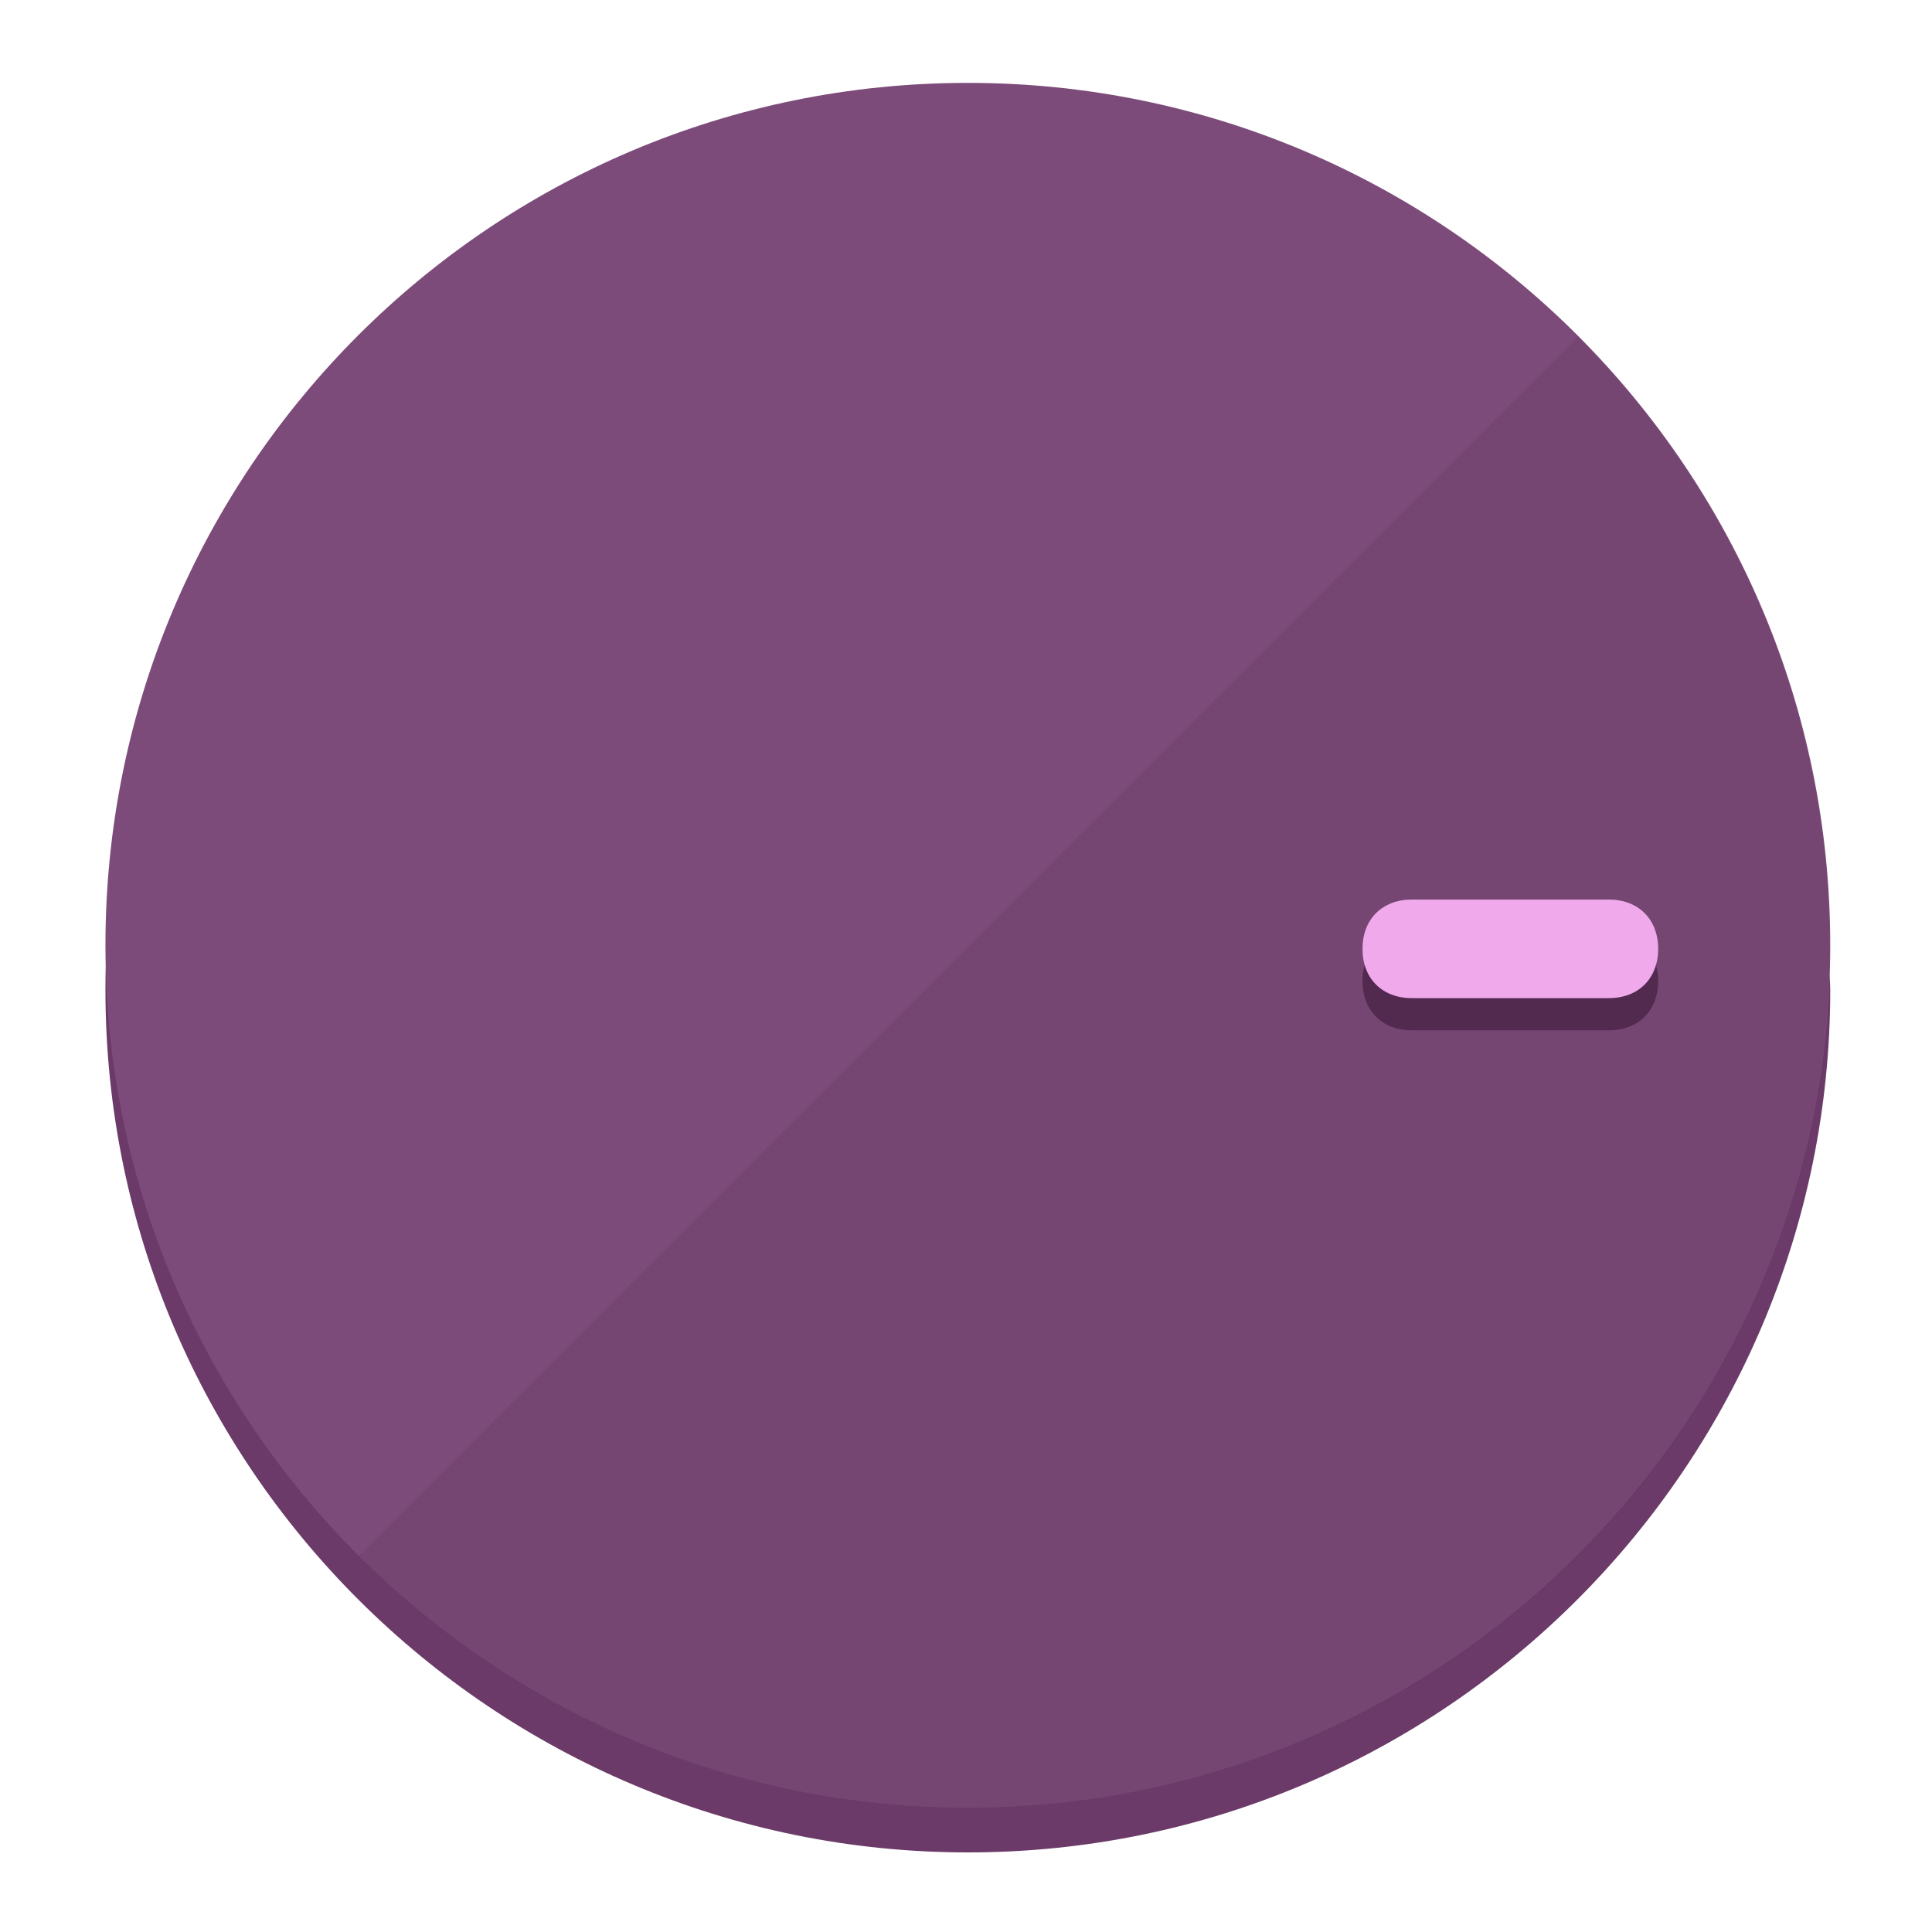
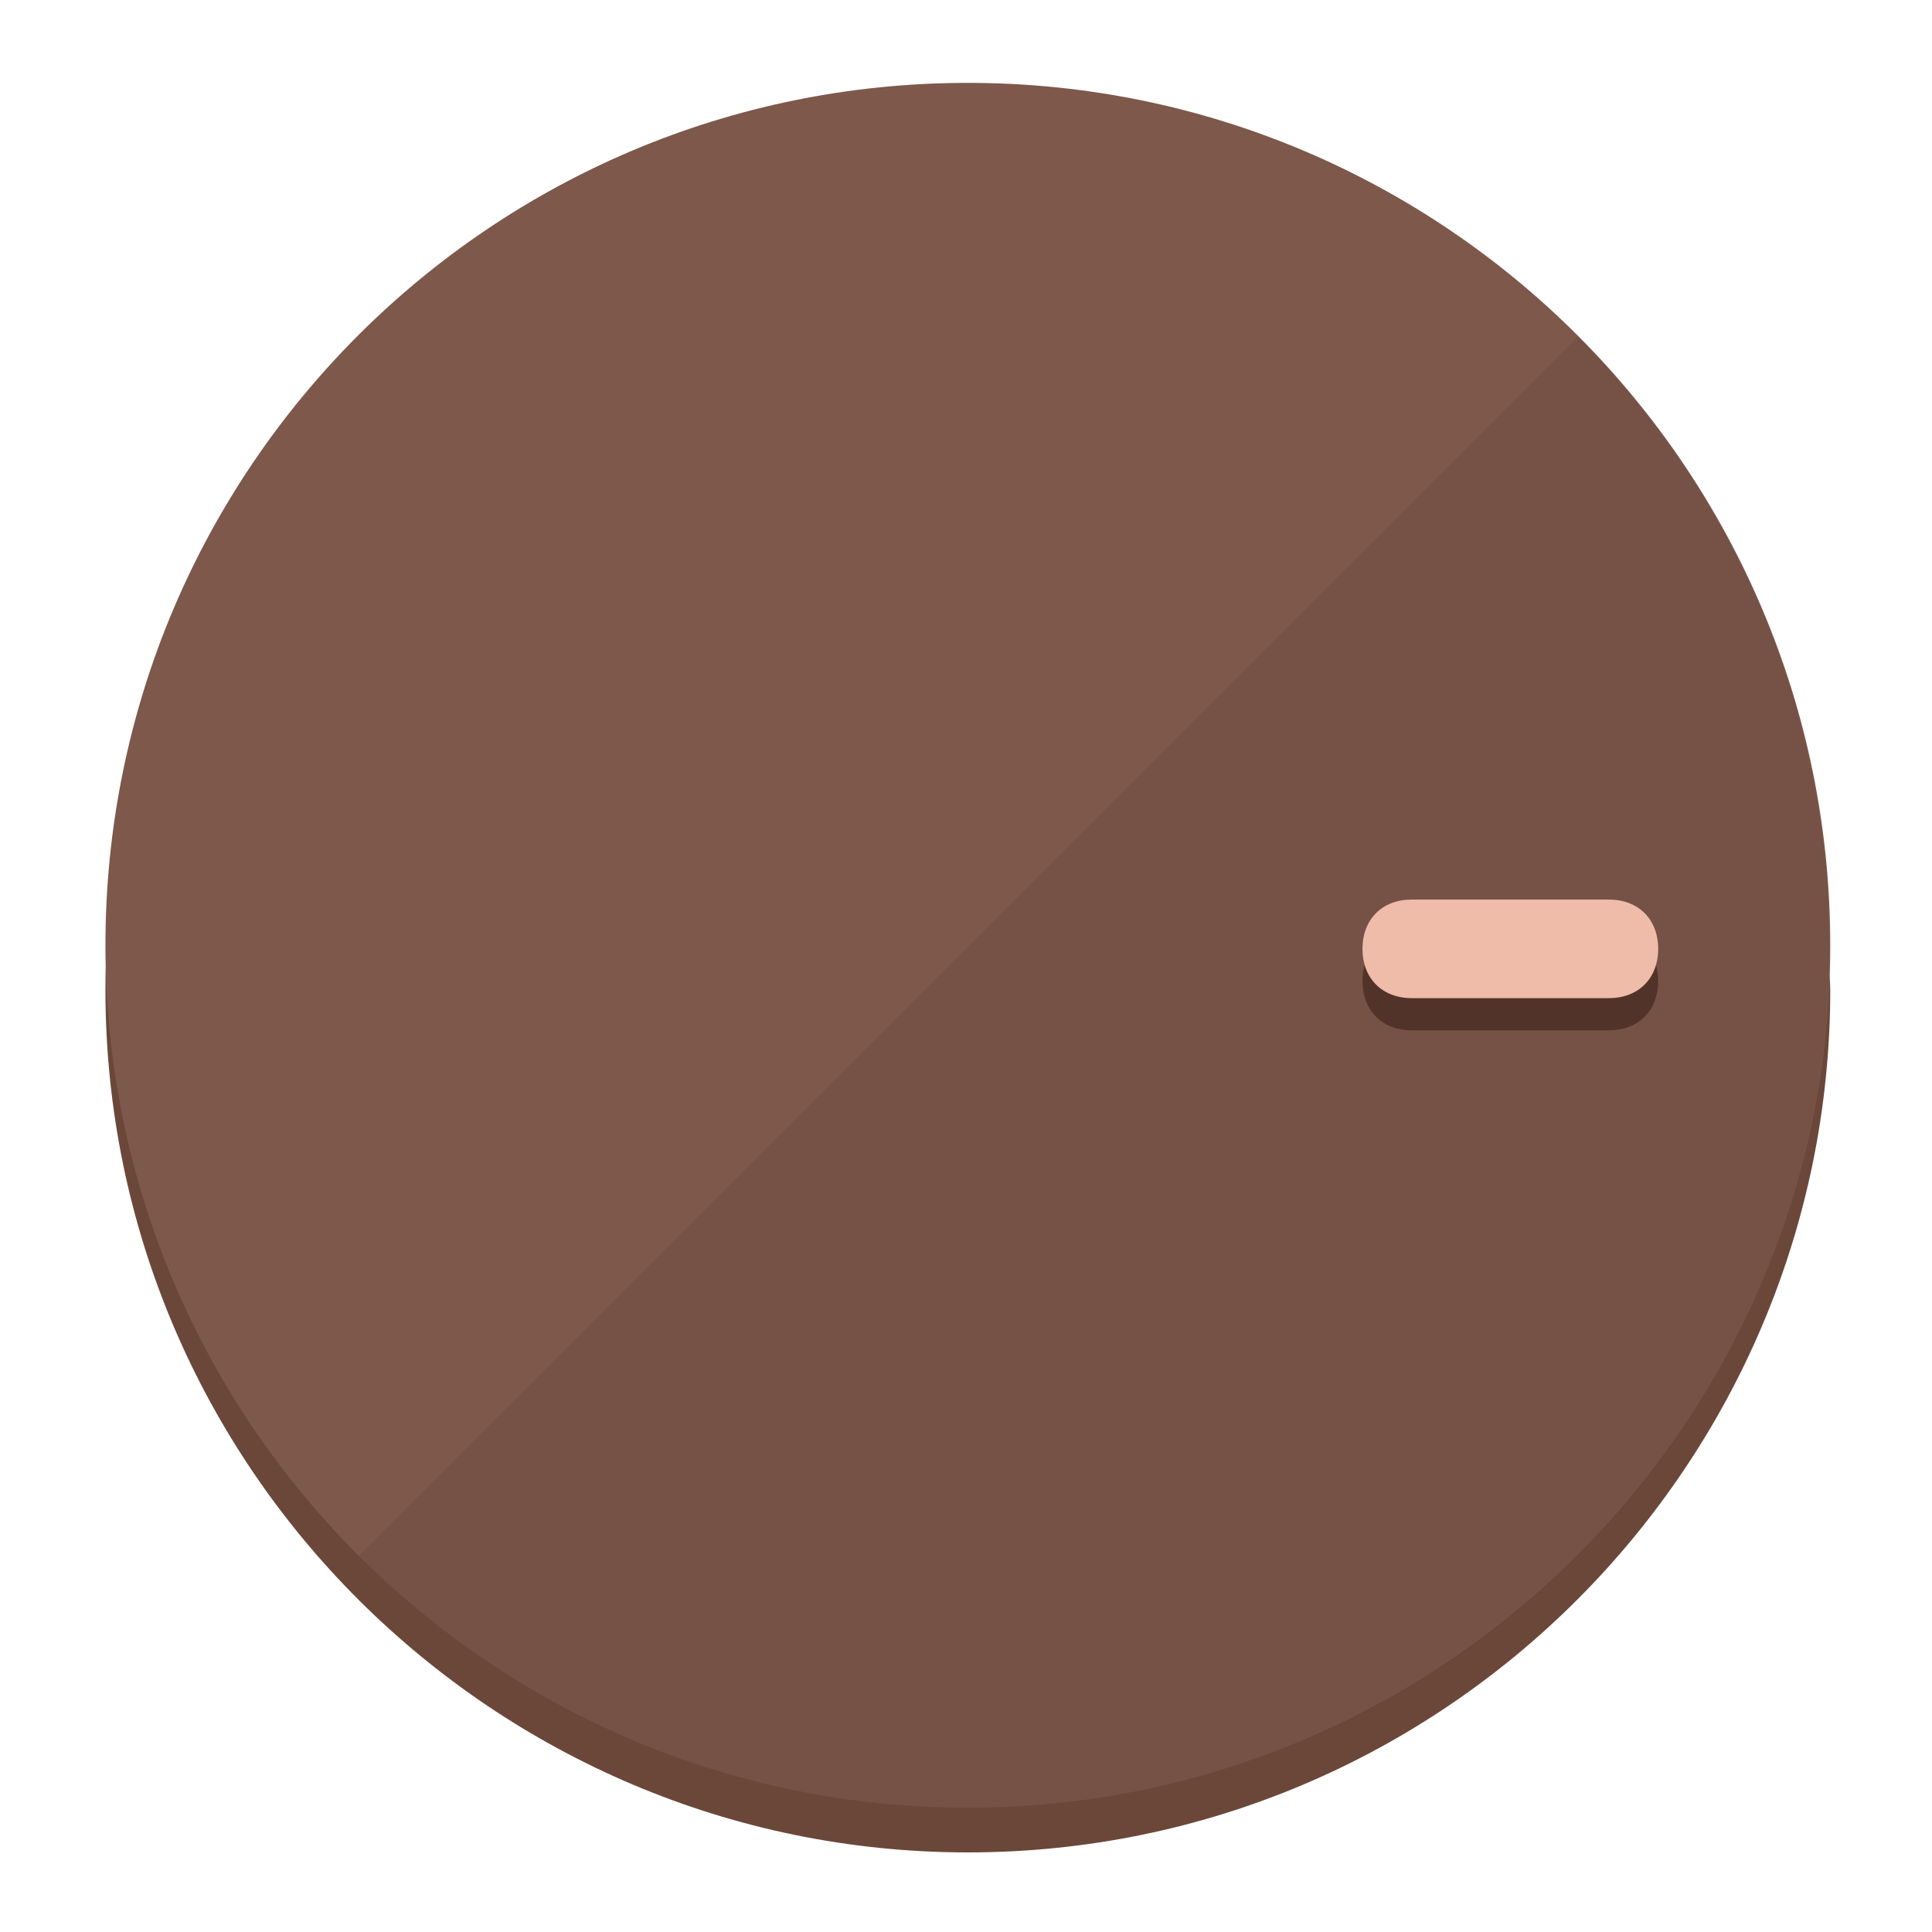
<svg xmlns="http://www.w3.org/2000/svg" height="120px" width="120px" version="1.1" id="Layer_1" viewBox="0 0 496.8 496.8" xml:space="preserve">
  <defs id="defs23" />
  <g id="g3158">
-     <path style="display:inline;fill:#6B3A68;fill-opacity:1;stroke-width:1.584" d="m 248.875,445.92 c 116.582,0 212.89,-91.238 220.493,-205.286 0,5.069 1.267,8.87 1.267,13.939 0,121.651 -98.842,221.76 -221.76,221.76 -121.651,0 -221.76,-98.842 -221.76,-221.76 0,-5.069 0,-8.87 1.267,-13.939 7.603,114.048 103.91,205.286 220.493,205.286 z" id="path8" />
-     <circle style="display:inline;fill:#7D4B7A;fill-opacity:1;stroke-width:1.584" cx="248.875" cy="243.071" r="221.76" id="circle12" />
-     <path style="display:inline;fill:#52294F;fill-opacity:0.154;stroke-width:1.587" d="m 405.744,86.606 c 86.308,86.308 86.308,227.193 0,313.5 -86.308,86.308 -227.193,86.308 -313.5,0" id="path14" />
+     <path style="display:inline;fill:#6B473A;fill-opacity:1;stroke-width:1.584" d="m 248.875,445.92 c 116.582,0 212.89,-91.238 220.493,-205.286 0,5.069 1.267,8.87 1.267,13.939 0,121.651 -98.842,221.76 -221.76,221.76 -121.651,0 -221.76,-98.842 -221.76,-221.76 0,-5.069 0,-8.87 1.267,-13.939 7.603,114.048 103.91,205.286 220.493,205.286 z" id="path8" />
+     <circle style="display:inline;fill:#7D584B;fill-opacity:1;stroke-width:1.584" cx="248.875" cy="243.071" r="221.76" id="circle12" />
+     <path style="display:inline;fill:#523329;fill-opacity:0.154;stroke-width:1.587" d="m 405.744,86.606 c 86.308,86.308 86.308,227.193 0,313.5 -86.308,86.308 -227.193,86.308 -313.5,0" id="path14" />
  </g>
  <g id="g3198">
    <circle style="display:none;fill:#000000;fill-opacity:0;stroke-width:1.584" cx="243.582" cy="-248.467" r="221.76" id="circle12-3" transform="rotate(90)" />
-     <path style="display:inline;fill:#52294F;fill-opacity:1;stroke-width:1.584" d="m 363.026,264.942 c -7.603,0 -12.672,-5.069 -12.672,-12.672 v 0 c 0,-7.603 5.069,-12.672 12.672,-12.672 h 50.688 c 7.603,0 12.672,5.069 12.672,12.672 v 0 c 0,7.603 -5.069,12.672 -12.672,12.672 z" id="path3789" />
-     <path style="display:inline;fill:#F0AAEC;stroke-width:1.584" d="m 363.026,256.662 c -7.603,0 -12.672,-5.069 -12.672,-12.672 v 0 c 0,-7.603 5.069,-12.672 12.672,-12.672 h 50.688 c 7.603,0 12.672,5.069 12.672,12.672 v 0 c 0,7.603 -5.069,12.672 -12.672,12.672 z" id="path915" />
+     <path style="display:inline;fill:#523329;fill-opacity:1;stroke-width:1.584" d="m 363.026,264.942 c -7.603,0 -12.672,-5.069 -12.672,-12.672 v 0 c 0,-7.603 5.069,-12.672 12.672,-12.672 h 50.688 c 7.603,0 12.672,5.069 12.672,12.672 v 0 c 0,7.603 -5.069,12.672 -12.672,12.672 z" id="path3789" />
+     <path style="display:inline;fill:#F0BCAA;stroke-width:1.584" d="m 363.026,256.662 c -7.603,0 -12.672,-5.069 -12.672,-12.672 v 0 c 0,-7.603 5.069,-12.672 12.672,-12.672 h 50.688 c 7.603,0 12.672,5.069 12.672,12.672 v 0 c 0,7.603 -5.069,12.672 -12.672,12.672 z" id="path915" />
  </g>
</svg>
